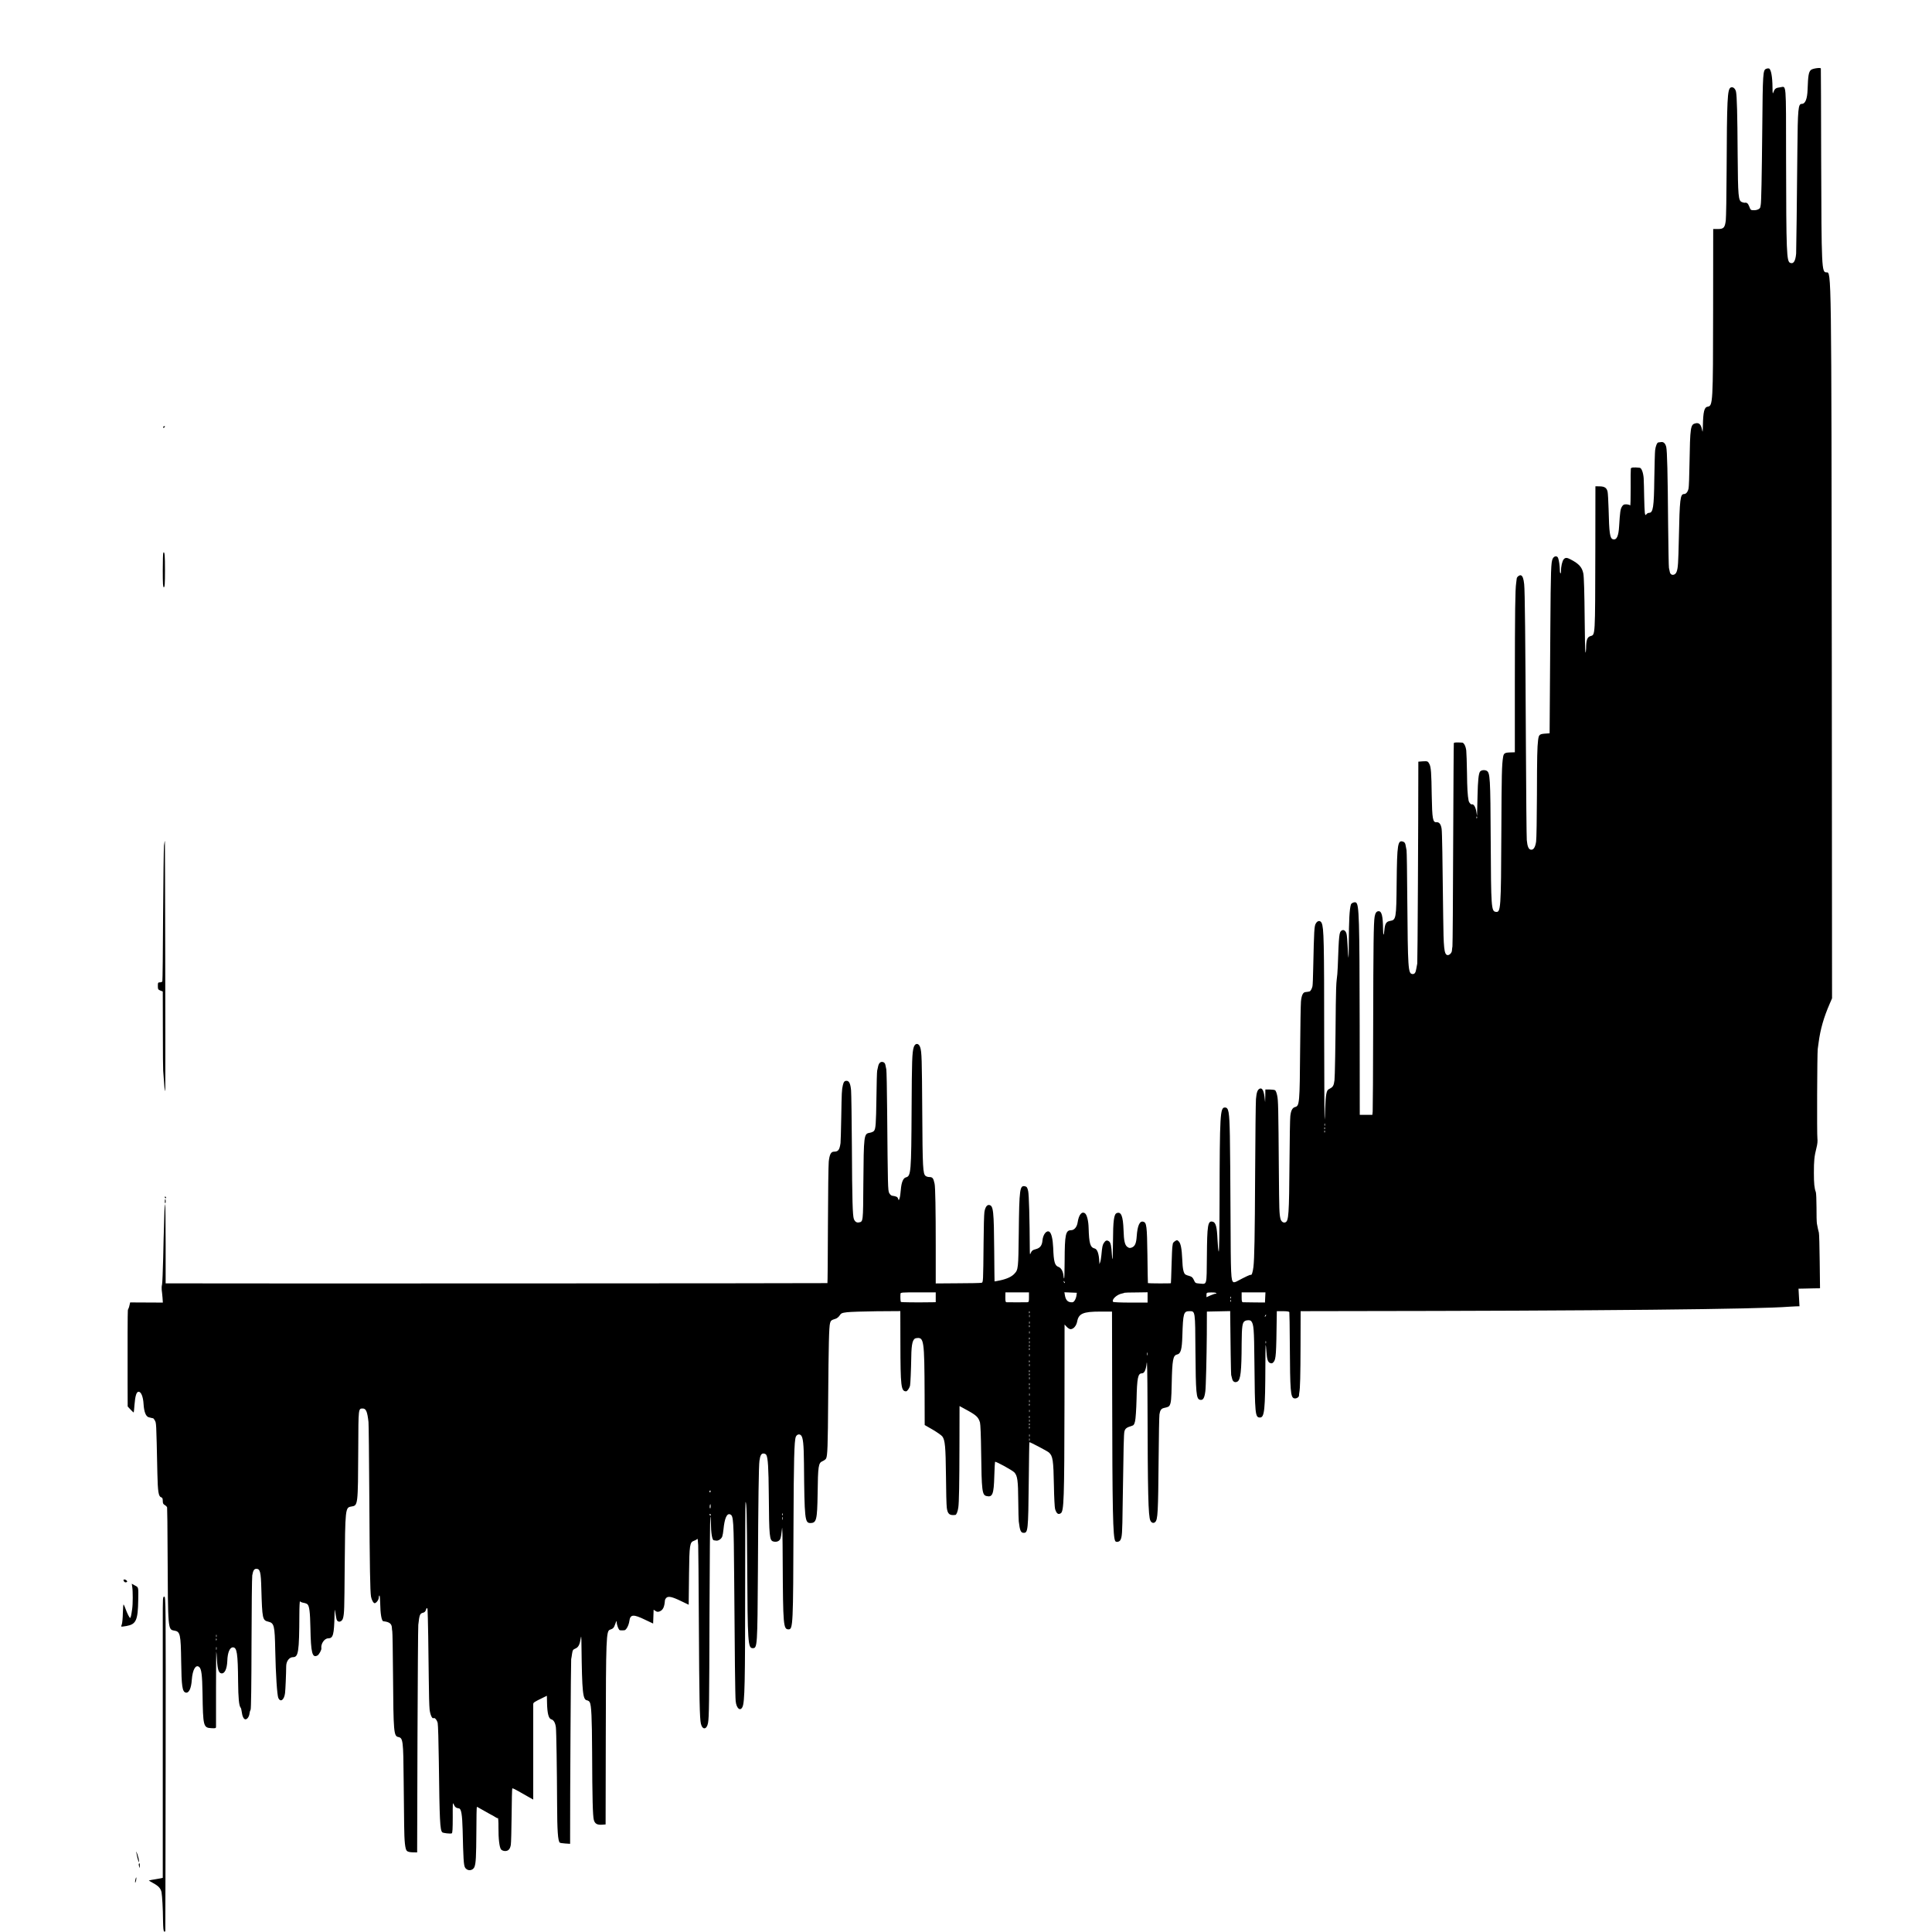
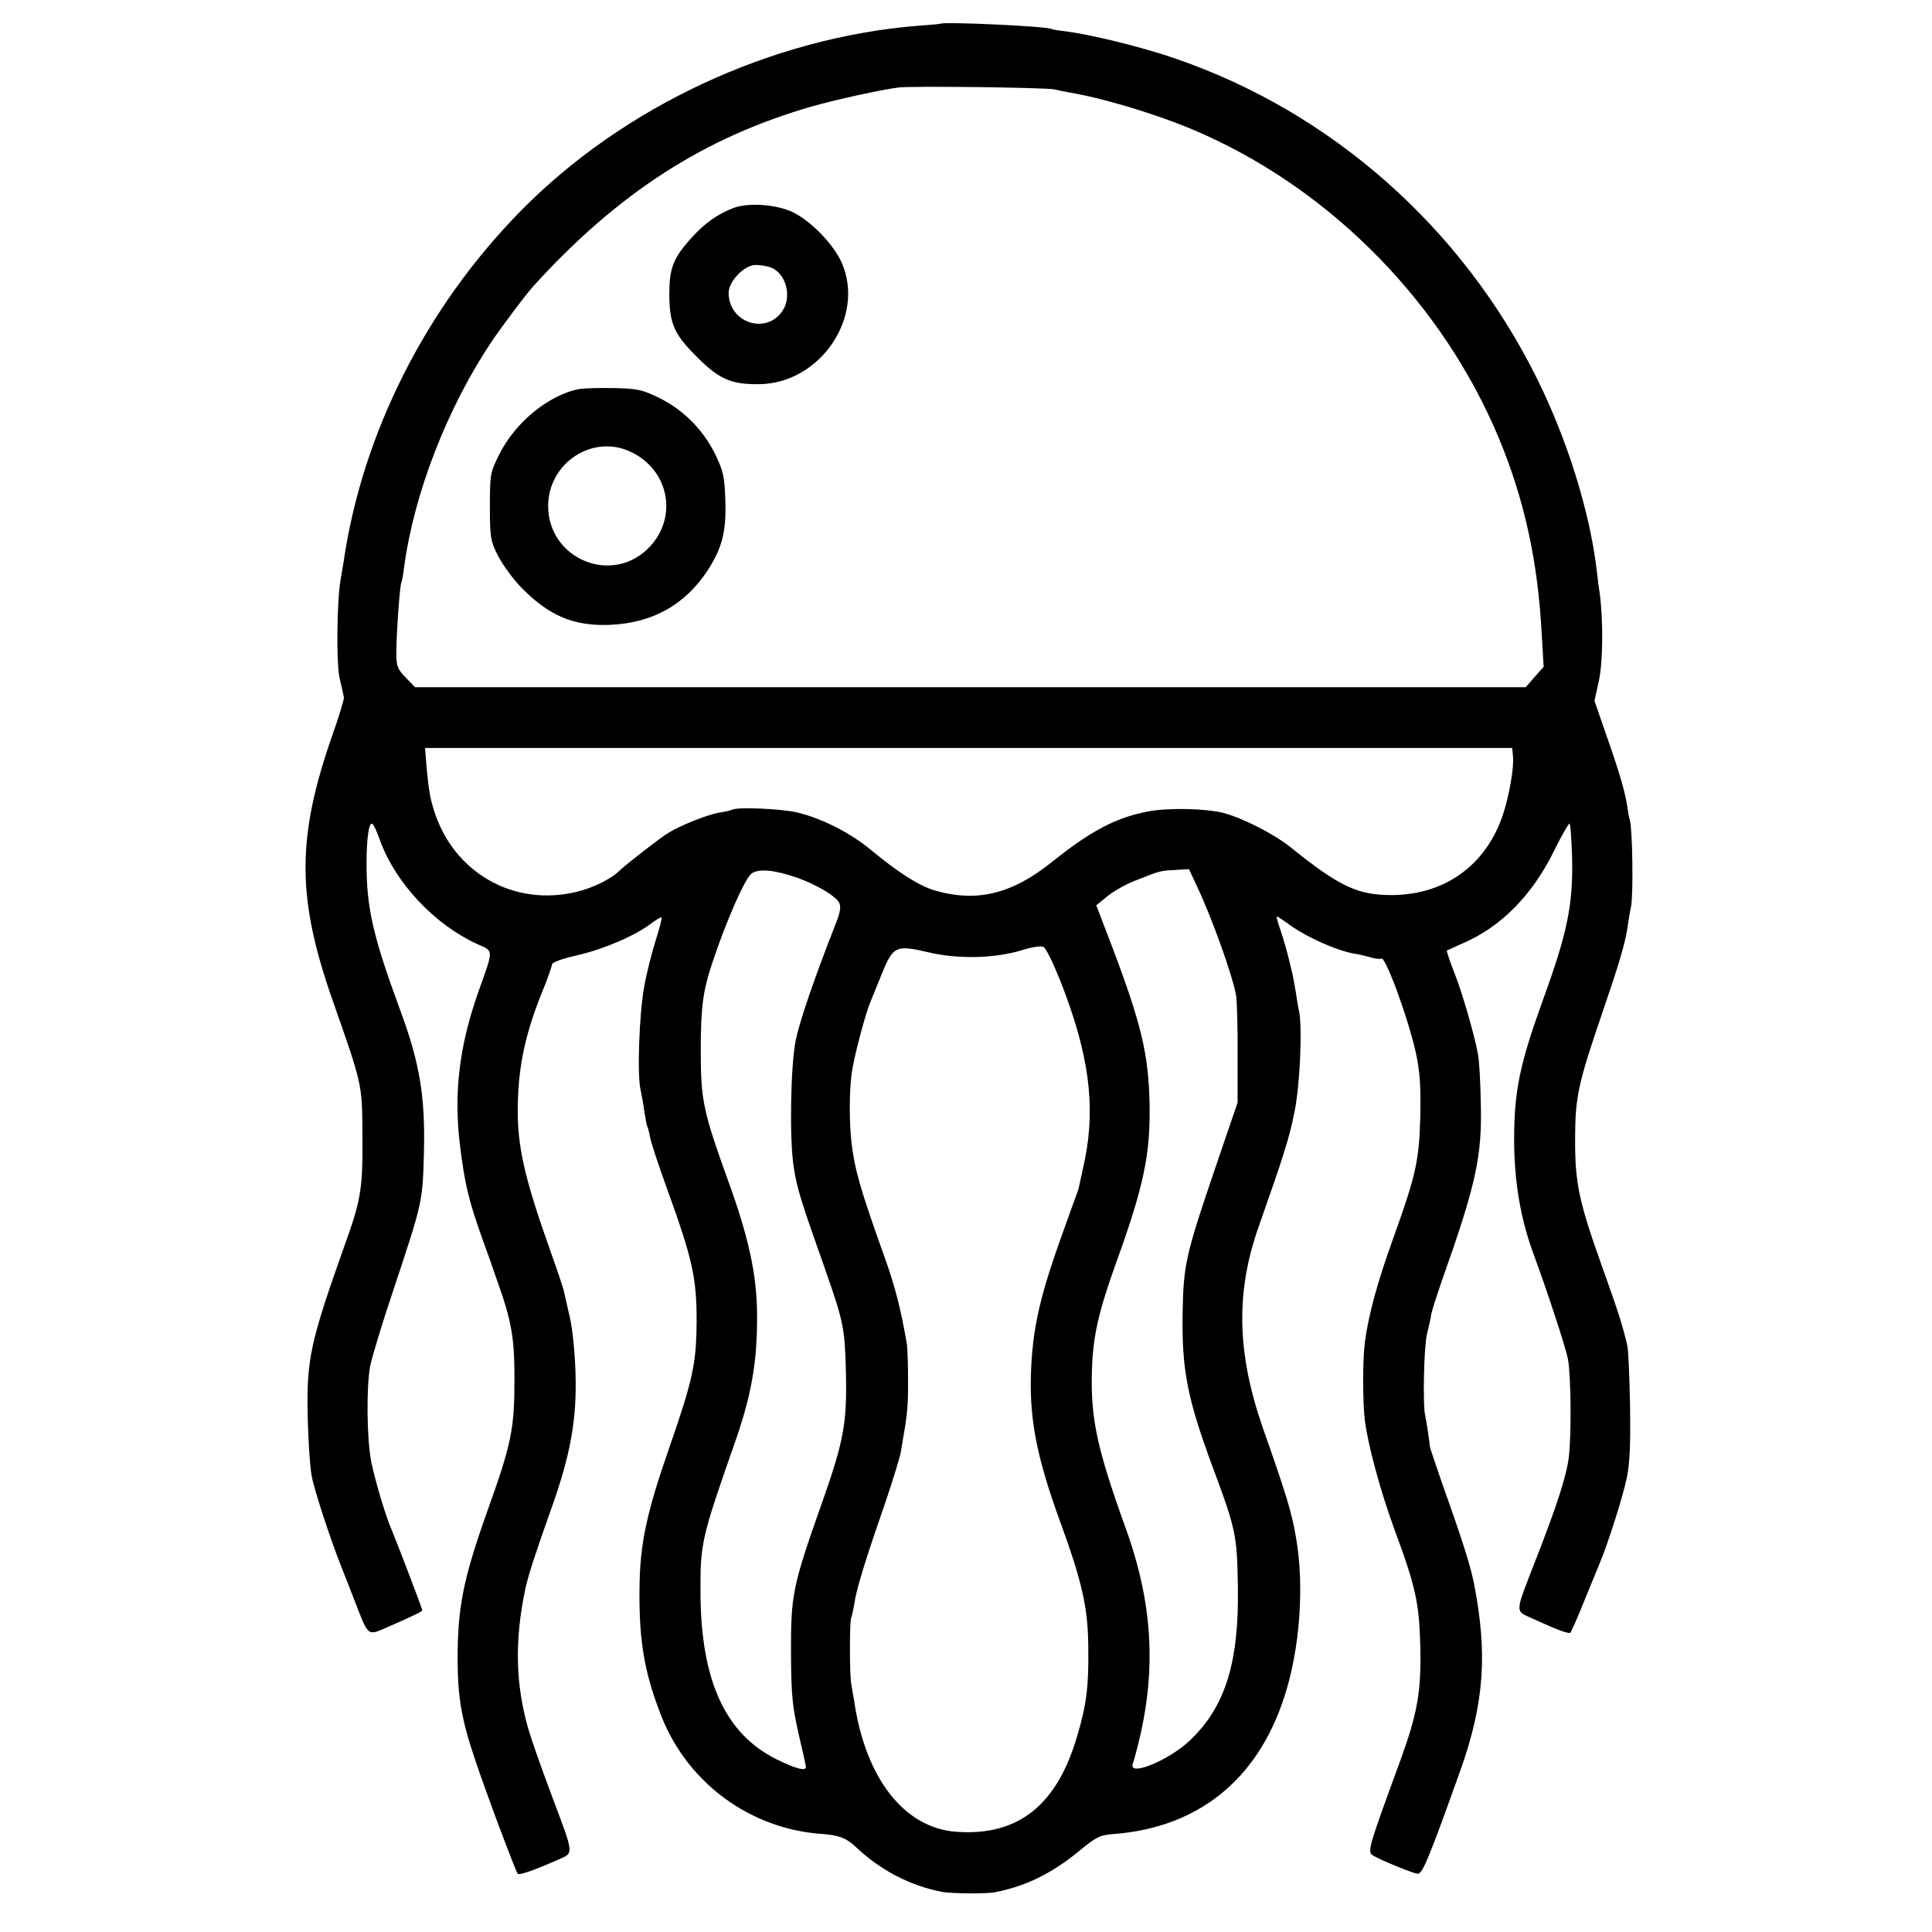
- <svg xmlns="http://www.w3.org/2000/svg" version="1.0" width="2362pt" height="2362pt" viewBox="0 0 2362 2362" preserveAspectRatio="xMidYMid meet">
-   <g transform="translate(0,2362) scale(0.1,-0.1)" fill="#000000" stroke="none">
-     <path d="M21594 22779 c-41 -15 -43 -45 -49 -729 -6 -609 -12 -904 -19 -935 -2 -11 -5 -23 -5 -27 -3 -21 -37 -38 -75 -38 -42 0 -44 1 -60 45 -16 40 -29 51 -58 46 -4 0 -18 3 -31 8 -45 17 -49 66 -53 581 -3 499 -9 713 -20 768 -8 40 -39 65 -65 52 -41 -22 -46 -137 -50 -1025 -1 -291 -6 -561 -10 -599 -11 -90 -26 -106 -98 -106 l-56 0 -1 -993 c-1 -1137 -3 -1170 -67 -1179 -41 -6 -55 -62 -58 -233 -2 -83 -3 -87 -11 -45 -13 61 -36 84 -77 75 -64 -14 -68 -38 -76 -505 -2 -140 -7 -271 -11 -290 -8 -42 -30 -70 -55 -70 -47 0 -54 -57 -64 -545 -7 -306 -10 -354 -26 -402 -16 -51 -74 -56 -84 -7 -3 13 -8 36 -11 51 -3 15 -7 252 -10 528 -5 634 -12 899 -23 950 -11 45 -34 66 -65 60 -12 -2 -26 -4 -32 -4 -15 -1 -33 -45 -39 -96 -3 -22 -7 -178 -10 -347 -4 -353 -15 -418 -65 -418 -10 0 -24 -7 -31 -17 -13 -15 -15 -13 -20 18 -3 19 -6 106 -8 194 -1 88 -4 190 -6 228 -5 68 -26 126 -48 128 -73 8 -106 5 -109 -10 -2 -9 -3 -116 -2 -239 0 -123 -2 -218 -6 -211 -5 6 -25 12 -46 13 -32 1 -40 -4 -56 -30 -18 -31 -22 -62 -33 -235 -7 -124 -30 -174 -75 -162 -38 10 -47 72 -54 373 -3 96 -8 189 -12 207 -10 48 -36 66 -96 67 l-53 1 -1 -750 c-3 -1125 1 -1061 -63 -1083 -37 -13 -49 -48 -50 -151 -1 -30 -4 -51 -8 -48 -3 4 -8 177 -9 384 -3 351 -9 547 -17 583 -16 76 -53 117 -152 169 -48 26 -67 26 -87 4 -18 -20 -35 -92 -33 -140 0 -18 -3 -33 -7 -33 -4 0 -8 19 -8 43 -1 53 -10 115 -21 145 -12 31 -49 26 -66 -8 -21 -44 -24 -129 -29 -845 -3 -385 -6 -833 -7 -995 l-2 -295 -40 -3 c-85 -5 -92 -11 -101 -82 -10 -84 -13 -194 -14 -671 -1 -278 -5 -534 -10 -568 -10 -69 -32 -104 -64 -99 -28 4 -43 40 -50 118 -3 36 -8 567 -11 1180 -6 1255 -12 1870 -21 1948 -7 67 -19 101 -39 108 -17 7 -51 -19 -52 -39 -1 -6 -4 -32 -7 -57 -12 -79 -15 -342 -16 -1216 l0 -851 -57 -2 c-67 -2 -80 -10 -87 -59 -15 -95 -18 -196 -21 -912 -4 -955 -7 -987 -69 -978 -54 8 -57 58 -61 863 -4 786 -7 841 -52 863 -27 12 -65 7 -79 -12 -17 -24 -26 -108 -30 -291 -2 -88 -4 -180 -5 -205 l-1 -45 -9 54 c-10 58 -34 95 -56 87 -10 -4 -34 23 -38 44 -13 65 -18 156 -20 340 -2 124 -6 247 -9 274 -6 52 -28 95 -49 97 -70 4 -100 3 -103 -6 -2 -5 -5 -559 -8 -1230 -2 -671 -6 -1236 -9 -1255 -3 -19 -6 -42 -6 -51 -2 -31 -35 -62 -58 -55 -37 12 -45 83 -49 471 -8 710 -13 1031 -19 1070 -8 58 -30 86 -63 83 -45 -5 -53 41 -58 322 -4 288 -9 351 -29 390 -18 34 -22 36 -85 32 l-50 -4 0 -66 c0 -654 -9 -2383 -13 -2402 -3 -14 -8 -43 -12 -64 -7 -49 -22 -68 -49 -64 -51 7 -54 63 -61 918 -2 311 -6 579 -9 595 -3 17 -9 45 -12 63 -3 22 -13 36 -27 41 -69 26 -77 -23 -82 -503 -4 -439 -7 -453 -81 -465 -46 -8 -62 -33 -69 -112 -7 -76 -15 -73 -16 7 -2 164 -16 224 -54 224 -26 0 -41 -21 -49 -66 -13 -72 -16 -358 -18 -1314 -1 -565 -4 -1045 -6 -1068 l-4 -42 -77 0 -77 0 -1 1092 c-2 1317 -7 1480 -45 1504 -16 10 -56 -5 -62 -24 -18 -58 -25 -194 -26 -476 0 -99 -2 -177 -4 -175 -2 2 -7 63 -10 134 -3 72 -9 143 -14 159 -10 38 -36 55 -59 40 -31 -19 -34 -48 -48 -444 -2 -58 -8 -129 -13 -158 -5 -29 -10 -167 -11 -305 -4 -509 -11 -883 -16 -923 -8 -64 -18 -83 -55 -102 -30 -14 -36 -25 -45 -67 -6 -27 -12 -108 -14 -180 -1 -71 -5 -132 -7 -134 -2 -2 -4 443 -5 990 0 1198 -4 1355 -31 1415 -16 34 -50 31 -71 -6 -19 -31 -22 -77 -32 -540 -2 -113 -6 -215 -9 -227 -6 -30 -25 -63 -36 -64 -6 -1 -14 -3 -20 -4 -5 -1 -19 -3 -30 -4 -30 -2 -48 -39 -55 -116 -3 -38 -8 -302 -10 -585 -5 -656 -8 -691 -61 -704 -34 -9 -51 -42 -59 -111 -4 -33 -8 -283 -10 -555 -5 -656 -10 -728 -51 -744 -25 -10 -52 11 -60 46 -14 63 -15 97 -19 573 -6 799 -8 868 -20 928 -6 33 -18 63 -26 68 -8 5 -38 9 -66 9 l-53 0 -1 -77 -2 -78 -8 69 c-11 80 -31 111 -61 95 -25 -14 -36 -46 -43 -126 -3 -38 -8 -437 -10 -888 -4 -811 -9 -1058 -21 -1165 -8 -64 -21 -103 -32 -96 -7 4 -58 -19 -174 -81 -15 -8 -33 -11 -38 -8 -31 19 -33 69 -36 815 -2 415 -5 854 -8 975 -6 299 -15 345 -61 345 -58 0 -63 -80 -65 -1130 -1 -426 -5 -647 -11 -631 -5 13 -11 78 -14 144 -7 161 -21 214 -63 222 -55 10 -64 -43 -67 -420 -4 -375 5 -344 -94 -337 -45 4 -49 6 -65 43 -14 30 -25 41 -54 49 -20 5 -42 13 -49 18 -23 15 -35 69 -39 182 -6 137 -19 202 -45 225 -17 16 -20 17 -44 1 -14 -9 -25 -22 -26 -29 0 -6 -3 -21 -5 -32 -3 -11 -8 -117 -11 -235 -3 -118 -7 -216 -8 -218 -3 -4 -277 -3 -281 1 -1 1 -4 155 -6 342 -5 360 -10 398 -51 409 -44 12 -71 -49 -80 -179 -6 -86 -21 -120 -58 -136 -24 -9 -33 -9 -54 5 -33 22 -45 73 -49 209 -6 169 -29 227 -83 206 -34 -12 -45 -93 -46 -344 -1 -123 -4 -221 -6 -219 -3 3 -6 26 -7 52 -6 107 -15 152 -36 166 -25 17 -42 12 -62 -19 -17 -25 -21 -46 -31 -152 -3 -35 -10 -73 -15 -85 l-9 -23 -1 25 c-4 99 -24 158 -56 166 -56 14 -69 59 -75 254 -2 85 -21 159 -44 176 -39 29 -76 -17 -90 -110 -8 -56 -41 -96 -80 -96 -67 0 -78 -53 -79 -372 -1 -120 -3 -218 -6 -218 -3 0 -7 14 -8 31 -4 54 -29 99 -61 110 -46 16 -59 62 -65 235 -5 108 -22 179 -47 195 -35 21 -77 -33 -84 -105 -5 -63 -29 -94 -82 -108 -36 -9 -48 -17 -59 -42 -13 -30 -13 -29 -14 34 -2 388 -10 673 -20 718 -9 41 -16 53 -35 58 -68 17 -74 -23 -80 -576 -5 -428 -6 -443 -54 -493 -33 -36 -92 -63 -176 -81 -36 -7 -65 -13 -66 -12 -1 0 -2 165 -4 366 -4 500 -10 561 -62 568 -27 4 -49 -28 -58 -87 -4 -24 -9 -191 -10 -370 -5 -492 -4 -489 -26 -494 -10 -3 -140 -6 -288 -6 l-271 -2 0 448 c0 460 -5 730 -14 771 -15 70 -25 82 -67 82 -14 0 -33 6 -42 13 -34 26 -38 89 -42 802 -4 628 -6 714 -25 771 -18 55 -62 55 -79 1 -20 -65 -23 -166 -26 -747 -4 -787 -8 -828 -69 -844 -34 -8 -56 -62 -63 -153 -3 -43 -10 -89 -15 -103 l-10 -25 -9 22 c-7 21 -21 27 -74 35 -11 2 -26 17 -34 33 -16 32 -17 71 -25 1000 -2 264 -7 494 -10 510 -4 17 -9 42 -12 58 -4 18 -14 29 -30 33 -28 7 -49 -11 -58 -52 -3 -16 -9 -40 -12 -54 -3 -14 -7 -162 -9 -330 -5 -329 -9 -378 -29 -405 -7 -10 -30 -20 -52 -24 -73 -12 -74 -23 -79 -620 -3 -476 -2 -466 -55 -476 -27 -5 -48 9 -61 42 -15 41 -21 231 -24 876 -2 348 -7 661 -10 696 -7 80 -23 116 -53 117 -26 1 -37 -10 -47 -51 -14 -57 -15 -92 -20 -390 -3 -165 -7 -309 -9 -320 -12 -84 -28 -105 -80 -105 -37 0 -54 -34 -64 -121 -4 -42 -9 -392 -10 -779 -1 -387 -4 -705 -6 -707 -2 -3 -7374 -6 -8031 -3 l-60 0 0 481 c0 264 -3 483 -6 485 -4 2 -7 -38 -9 -89 -1 -50 -3 -132 -5 -182 -2 -49 -7 -223 -10 -385 -4 -162 -10 -309 -14 -325 -5 -17 -6 -46 -4 -65 3 -19 7 -62 10 -95 l4 -60 -200 1 -200 1 -7 -31 c-3 -17 -9 -35 -12 -41 -4 -5 -8 -17 -9 -25 -3 -16 -4 -434 -3 -905 l1 -270 35 -38 c20 -21 37 -37 39 -35 1 2 6 43 9 91 9 112 24 162 51 162 30 0 55 -61 60 -149 6 -97 28 -154 64 -163 31 -8 38 -10 51 -12 5 0 14 -10 20 -22 22 -40 20 1 34 -654 5 -223 14 -280 46 -290 15 -5 20 -15 20 -44 0 -30 5 -40 24 -51 13 -7 26 -20 29 -29 2 -9 5 -259 6 -556 4 -943 4 -937 81 -950 74 -12 80 -42 85 -377 4 -304 14 -370 55 -381 39 -10 68 50 75 157 9 123 48 191 90 156 28 -23 37 -96 41 -320 6 -406 10 -423 108 -428 48 -3 56 -1 57 15 0 10 0 222 0 472 0 249 2 451 3 450 2 -2 6 -50 9 -107 6 -111 21 -155 53 -160 41 -6 69 54 73 153 3 101 30 165 68 165 50 0 61 -69 64 -420 2 -205 11 -292 30 -316 6 -7 12 -29 14 -50 7 -58 25 -94 46 -94 23 0 46 35 50 75 2 17 8 36 13 43 6 9 10 307 11 805 1 436 5 812 9 837 11 62 23 80 51 80 45 0 55 -39 60 -245 11 -368 14 -384 85 -401 72 -17 79 -46 85 -349 6 -300 23 -551 38 -585 27 -56 72 -22 82 62 5 42 13 229 14 330 1 59 38 108 82 108 67 0 77 61 79 520 0 96 4 170 8 163 4 -7 23 -15 42 -18 19 -3 40 -11 47 -17 25 -20 34 -92 38 -291 6 -306 22 -371 87 -336 18 10 50 68 47 86 -9 55 37 123 83 123 61 1 72 41 78 285 2 79 3 79 10 28 4 -29 11 -64 14 -77 12 -50 69 -39 81 15 14 62 15 94 19 614 6 720 8 734 78 746 86 14 84 0 88 717 2 489 1 482 55 482 40 0 56 -38 70 -165 3 -22 7 -431 10 -910 5 -874 10 -1160 21 -1225 7 -39 29 -80 44 -80 19 0 50 40 50 64 0 14 4 27 8 30 5 3 9 -38 10 -91 2 -134 17 -222 39 -224 72 -7 102 -30 104 -78 0 -14 3 -35 5 -46 3 -11 7 -254 9 -540 5 -691 9 -740 64 -751 58 -12 62 -39 66 -529 3 -214 5 -462 6 -550 2 -202 12 -292 33 -313 11 -11 35 -17 71 -18 l55 -1 0 36 c1 20 2 635 4 1366 3 732 7 1353 10 1380 14 126 19 139 61 149 15 4 27 16 31 31 7 29 19 33 21 8 4 -38 13 -553 15 -848 1 -170 6 -338 10 -373 7 -64 31 -117 47 -108 16 10 42 -20 52 -59 5 -22 11 -233 14 -470 9 -726 14 -838 42 -866 10 -10 98 -20 116 -13 9 3 12 55 12 197 -1 166 0 188 11 160 16 -37 29 -47 65 -52 28 -3 40 -75 45 -260 8 -355 13 -430 28 -460 26 -50 97 -46 117 6 17 45 21 121 23 435 0 164 3 298 6 298 3 0 19 -8 35 -18 17 -10 66 -38 110 -62 44 -23 85 -47 92 -52 7 -5 16 -8 20 -5 4 3 8 -48 7 -114 -1 -143 12 -248 33 -271 9 -10 30 -18 48 -18 40 0 61 23 70 75 4 22 8 185 10 363 1 177 5 325 8 328 3 3 36 -12 74 -34 37 -21 94 -53 125 -71 l57 -32 0 573 c0 315 0 582 0 593 1 20 9 26 116 78 l51 25 2 -91 c3 -127 20 -189 52 -197 28 -7 49 -42 56 -97 6 -48 13 -508 15 -948 1 -317 10 -439 32 -462 4 -4 34 -9 67 -11 l60 -4 0 88 c-1 473 9 2154 13 2169 2 11 8 42 11 68 7 43 11 50 40 62 38 16 54 48 66 127 6 41 8 18 9 -97 7 -571 16 -656 69 -663 12 -2 27 -12 32 -23 20 -36 27 -185 29 -609 2 -569 8 -781 21 -830 13 -47 41 -63 104 -58 l40 3 2 1055 c2 1231 5 1312 52 1326 38 12 48 23 64 70 14 40 17 44 18 21 0 -34 25 -97 39 -98 14 -2 37 -2 55 0 22 2 53 60 60 111 11 85 48 88 196 16 l95 -45 3 84 3 85 23 -15 c17 -12 30 -13 49 -6 42 16 60 53 66 133 0 9 8 24 17 33 24 24 71 14 180 -39 l94 -45 0 37 c0 20 2 177 4 347 4 348 9 381 61 398 17 6 33 15 37 21 5 6 8 0 9 -14 1 -14 3 -41 5 -60 2 -19 5 -447 8 -950 5 -948 10 -1168 25 -1234 19 -79 72 -73 87 9 13 72 15 243 18 1328 2 654 7 1191 10 1194 3 4 6 -27 7 -68 1 -131 15 -218 36 -220 5 0 17 -2 28 -4 26 -5 64 20 75 50 5 14 12 53 15 87 13 134 41 199 80 184 43 -16 45 -54 51 -801 6 -891 12 -1433 18 -1482 9 -89 56 -129 83 -72 28 58 33 285 33 1528 0 541 2 982 5 979 13 -13 16 -144 20 -763 5 -971 9 -1025 69 -1025 55 0 56 26 62 945 4 849 10 1292 19 1347 9 65 22 88 49 88 14 0 30 -8 35 -18 20 -37 27 -158 30 -483 4 -520 8 -563 57 -575 36 -9 69 2 83 30 7 13 16 68 21 122 4 64 8 -78 9 -396 4 -785 8 -830 72 -830 54 0 56 52 60 1270 3 797 9 1033 28 1083 12 31 45 40 65 18 24 -27 33 -109 35 -342 6 -685 11 -729 78 -729 75 0 84 37 89 359 4 342 10 376 60 397 18 8 38 22 43 32 18 34 22 142 26 737 5 650 10 874 23 919 8 31 17 38 67 53 16 4 39 23 50 40 18 28 27 32 90 40 39 5 201 10 361 12 l291 2 1 -395 c1 -526 8 -585 69 -586 15 0 42 39 49 71 5 26 12 185 15 351 2 163 18 222 60 228 96 14 100 -15 103 -695 l1 -367 99 -57 c54 -32 107 -69 117 -83 33 -45 40 -124 44 -473 1 -187 6 -366 10 -397 10 -78 33 -98 105 -89 13 1 30 44 36 91 9 62 13 284 14 768 l1 472 64 -35 c141 -76 165 -97 186 -166 6 -20 12 -173 14 -359 6 -477 12 -527 65 -540 74 -18 90 20 96 244 3 94 7 172 9 174 8 9 214 -104 237 -130 37 -42 45 -96 47 -353 1 -121 4 -231 6 -245 14 -115 25 -140 61 -140 51 0 55 31 61 610 3 272 6 496 8 498 4 5 217 -107 238 -125 49 -44 56 -92 62 -413 2 -135 9 -260 14 -278 17 -56 38 -73 69 -53 39 24 44 163 46 1344 l1 964 27 -29 c14 -15 35 -28 46 -28 36 0 71 41 81 93 18 98 73 122 281 122 l145 0 2 -985 c2 -1459 9 -1772 38 -1821 12 -18 52 -9 63 14 20 37 23 78 27 412 11 748 14 882 22 915 9 35 27 49 88 67 25 7 32 16 42 58 7 27 15 146 18 265 6 266 17 320 66 320 30 0 49 42 58 126 5 51 9 -121 10 -486 3 -1114 9 -1386 35 -1440 13 -29 40 -37 59 -18 32 31 36 112 42 778 2 278 7 520 10 538 7 49 22 71 53 78 54 12 62 16 72 33 17 33 21 74 25 266 6 291 16 344 65 355 46 10 60 61 65 227 9 283 15 303 89 303 69 0 68 4 71 -488 4 -515 10 -583 54 -595 38 -10 56 17 67 103 7 51 16 425 18 695 l1 280 143 3 142 3 0 -43 c3 -325 9 -726 12 -738 3 -8 8 -29 12 -47 8 -36 35 -50 64 -34 39 21 51 123 52 466 2 211 8 258 40 275 26 14 66 12 77 -2 31 -39 35 -91 39 -498 6 -646 9 -680 68 -680 55 0 64 89 66 639 0 140 2 252 4 250 2 -2 6 -40 9 -84 6 -95 18 -131 48 -140 17 -6 27 -2 40 14 29 35 32 90 38 554 l1 67 74 0 c50 0 75 -4 79 -12 2 -7 5 -191 6 -408 3 -550 9 -632 51 -645 25 -8 60 11 61 33 0 9 2 26 4 37 10 52 14 203 15 583 l1 412 542 1 c3112 3 5061 23 5437 54 19 1 54 3 77 4 l43 1 -6 108 -6 107 58 1 c33 1 92 2 132 3 l73 1 -4 328 c-2 180 -6 338 -10 352 -8 29 -15 62 -24 110 -3 19 -6 109 -5 199 0 91 -4 174 -8 186 -18 47 -24 106 -24 235 0 150 5 202 31 305 12 45 16 86 12 115 -7 47 -3 1043 4 1095 3 17 7 53 11 80 21 161 63 308 136 475 l28 65 -3 4045 c-5 4914 -4 4830 -65 4830 -59 0 -61 37 -65 1395 -1 600 -3 1093 -4 1098 -2 14 -101 0 -121 -18 -28 -25 -35 -67 -41 -240 -4 -115 -28 -175 -71 -175 -44 0 -49 -54 -54 -575 -5 -571 -13 -1236 -15 -1255 -8 -92 -32 -130 -72 -114 -45 17 -49 117 -51 1279 -1 956 5 877 -71 868 -54 -7 -67 -16 -81 -55 -12 -31 -13 -27 -14 52 -1 135 -18 223 -43 233 -7 2 -22 1 -33 -4z m-3537 -9161 c-3 -8 -6 -5 -6 6 -1 11 2 17 5 13 3 -3 4 -12 1 -19z m-1860 -3760 c-3 -7 -5 -2 -5 12 0 14 2 19 5 13 2 -7 2 -19 0 -25z m0 -40 c-3 -8 -6 -5 -6 6 -1 11 2 17 5 13 3 -3 4 -12 1 -19z m0 -40 c-3 -8 -6 -5 -6 6 -1 11 2 17 5 13 3 -3 4 -12 1 -19z m-3179 -1843 c-3 -3 -9 2 -12 12 -6 14 -5 15 5 6 7 -7 10 -15 7 -18z m-1578 -175 l0 -60 -42 -1 c-198 -3 -379 -1 -384 4 -5 5 -8 55 -5 100 1 16 18 17 216 17 l215 0 0 -60z m1140 0 c0 -55 -2 -60 -22 -61 -27 -1 -225 -1 -250 0 -15 1 -17 11 -17 61 l1 60 144 0 144 0 0 -60z m581 25 c-5 -43 -29 -85 -49 -86 -52 -4 -81 21 -92 80 l-7 42 76 -3 76 -3 -4 -30z m869 -27 l0 -63 -207 0 c-119 0 -211 4 -215 9 -20 29 48 91 110 102 15 3 28 7 30 9 2 2 66 4 143 4 l139 2 0 -63z m840 50 c0 -6 -3 -9 -6 -5 -3 3 -30 -5 -60 -18 l-54 -24 0 28 c0 28 1 29 60 30 39 0 60 -3 60 -11z m598 -50 l-3 -62 -125 1 c-69 1 -133 2 -142 2 -15 1 -18 11 -18 61 l0 60 145 0 146 0 -3 -62z m-421 -10 c-3 -8 -6 -5 -6 6 -1 11 2 17 5 13 3 -3 4 -12 1 -19z m0 -40 c-3 -8 -6 -5 -6 6 -1 11 2 17 5 13 3 -3 4 -12 1 -19z m-2460 -140 c-3 -8 -6 -5 -6 6 -1 11 2 17 5 13 3 -3 4 -12 1 -19z m0 -50 c-3 -7 -5 -2 -5 12 0 14 2 19 5 13 2 -7 2 -19 0 -25z m2884 9 c-10 -9 -11 -8 -5 6 3 10 9 15 12 12 3 -3 0 -11 -7 -18z m-2884 -89 c-3 -7 -5 -2 -5 12 0 14 2 19 5 13 2 -7 2 -19 0 -25z m0 -40 c-3 -8 -6 -5 -6 6 -1 11 2 17 5 13 3 -3 4 -12 1 -19z m0 -80 c-3 -7 -5 -2 -5 12 0 14 2 19 5 13 2 -7 2 -19 0 -25z m0 -70 c-3 -8 -6 -5 -6 6 -1 11 2 17 5 13 3 -3 4 -12 1 -19z m0 -50 c-3 -7 -5 -2 -5 12 0 14 2 19 5 13 2 -7 2 -19 0 -25z m2890 0 c-3 -7 -5 -2 -5 12 0 14 2 19 5 13 2 -7 2 -19 0 -25z m-2890 -40 c-3 -8 -6 -5 -6 6 -1 11 2 17 5 13 3 -3 4 -12 1 -19z m0 -40 c-3 -8 -6 -5 -6 6 -1 11 2 17 5 13 3 -3 4 -12 1 -19z m1440 -65 c-3 -10 -5 -4 -5 12 0 17 2 24 5 18 2 -7 2 -21 0 -30z m-1440 -15 c-3 -7 -5 -2 -5 12 0 14 2 19 5 13 2 -7 2 -19 0 -25z m0 -70 c-3 -8 -6 -5 -6 6 -1 11 2 17 5 13 3 -3 4 -12 1 -19z m0 -50 c-3 -7 -5 -2 -5 12 0 14 2 19 5 13 2 -7 2 -19 0 -25z m0 -70 c-3 -8 -6 -5 -6 6 -1 11 2 17 5 13 3 -3 4 -12 1 -19z m0 -40 c-3 -8 -6 -5 -6 6 -1 11 2 17 5 13 3 -3 4 -12 1 -19z m0 -50 c-3 -7 -5 -2 -5 12 0 14 2 19 5 13 2 -7 2 -19 0 -25z m0 -70 c-3 -8 -6 -5 -6 6 -1 11 2 17 5 13 3 -3 4 -12 1 -19z m0 -50 c-3 -7 -5 -2 -5 12 0 14 2 19 5 13 2 -7 2 -19 0 -25z m0 -80 c-3 -7 -5 -2 -5 12 0 14 2 19 5 13 2 -7 2 -19 0 -25z m0 -80 c-3 -7 -5 -2 -5 12 0 14 2 19 5 13 2 -7 2 -19 0 -25z m0 -40 c-3 -8 -6 -5 -6 6 -1 11 2 17 5 13 3 -3 4 -12 1 -19z m0 -80 c-3 -7 -5 -2 -5 12 0 14 2 19 5 13 2 -7 2 -19 0 -25z m0 -70 c-3 -8 -6 -5 -6 6 -1 11 2 17 5 13 3 -3 4 -12 1 -19z m0 -50 c-3 -7 -5 -2 -5 12 0 14 2 19 5 13 2 -7 2 -19 0 -25z m0 -40 c-3 -8 -6 -5 -6 6 -1 11 2 17 5 13 3 -3 4 -12 1 -19z m0 -40 c-3 -8 -6 -5 -6 6 -1 11 2 17 5 13 3 -3 4 -12 1 -19z m0 -100 c-3 -7 -5 -2 -5 12 0 14 2 19 5 13 2 -7 2 -19 0 -25z m0 -50 c-3 -7 -5 -2 -5 12 0 14 2 19 5 13 2 -7 2 -19 0 -25z m-3900 -623 c0 -8 -4 -12 -9 -9 -5 3 -6 10 -3 15 9 13 12 11 12 -6z m1 -186 c-1 -17 -4 -25 -8 -18 -7 10 -2 49 5 49 2 0 3 -14 3 -31z m879 -101 c-3 -8 -6 -5 -6 6 -1 11 2 17 5 13 3 -3 4 -12 1 -19z m-877 2 c0 -5 -2 -10 -4 -10 -3 0 -8 5 -11 10 -3 6 -1 10 4 10 6 0 11 -4 11 -10z m877 -57 c-3 -10 -5 -4 -5 12 0 17 2 24 5 18 2 -7 2 -21 0 -30z m-6920 -1435 c-3 -7 -5 -2 -5 12 0 14 2 19 5 13 2 -7 2 -19 0 -25z m0 -40 c-3 -8 -6 -5 -6 6 -1 11 2 17 5 13 3 -3 4 -12 1 -19z m0 -115 c-3 -10 -5 -4 -5 12 0 17 2 24 5 18 2 -7 2 -21 0 -30z" />
-     <path d="M1995 18400 c-3 -5 -2 -10 4 -10 5 0 13 5 16 10 3 6 2 10 -4 10 -5 0 -13 -4 -16 -10z" />
-     <path d="M1997 16864 c-4 -4 -7 -101 -7 -216 0 -168 3 -208 13 -208 11 0 14 40 14 203 0 191 -4 237 -20 221z" />
-     <path d="M2005 13283 c-3 -32 -8 -416 -11 -853 -2 -437 -6 -801 -9 -807 -2 -7 -16 -13 -30 -13 -23 0 -25 -4 -25 -44 0 -39 3 -45 30 -56 l30 -12 1 -477 c0 -262 2 -483 4 -492 1 -8 6 -67 10 -130 8 -126 15 -154 16 -63 2 237 -3 2999 -5 3002 -2 2 -7 -23 -11 -55z" />
-     <path d="M2015 8980 c3 -5 8 -10 11 -10 2 0 4 5 4 10 0 6 -5 10 -11 10 -5 0 -7 -4 -4 -10z" />
-     <path d="M2019 8958 c-6 -12 -5 -48 1 -48 4 0 7 11 6 25 -1 22 -3 30 -7 23z" />
-     <path d="M1510 4303 c1 -19 18 -33 34 -27 13 5 14 9 5 20 -12 15 -39 19 -39 7z" />
-     <path d="M1617 4216 c8 -51 8 -206 -1 -266 -11 -78 -18 -110 -25 -110 -8 0 -35 52 -57 113 -9 26 -20 49 -23 51 -4 3 -7 -45 -9 -104 -1 -60 -7 -121 -12 -136 -6 -15 -9 -28 -7 -30 2 -2 30 1 63 7 118 21 140 69 144 319 3 160 4 153 -40 176 l-39 22 6 -42z" />
-     <path d="M1990 3788 c0 -172 0 -946 0 -1720 l0 -1406 -27 -6 c-16 -3 -46 -9 -68 -12 -35 -5 -47 -8 -75 -14 -3 0 22 -15 54 -33 65 -35 92 -66 101 -112 8 -48 17 -199 18 -342 2 -96 5 -134 15 -138 6 -2 12 1 13 8 1 7 2 929 4 2050 2 1990 2 2037 -17 2037 -18 0 -18 -13 -18 -312z" />
-     <path d="M1666 975 c12 -61 14 -71 23 -100 9 -28 9 -28 10 -5 0 14 -9 50 -19 80 -11 30 -17 42 -14 25z" />
-     <path d="M1697 833 c-2 -5 -1 -19 4 -33 7 -23 7 -23 8 8 1 31 -3 40 -12 25z" />
-     <path d="M1655 640 c-4 -17 -5 -34 -2 -36 2 -3 7 10 11 27 8 42 0 50 -9 9z" />
+ <svg xmlns="http://www.w3.org/2000/svg" version="1.0" width="700pt" height="700pt" viewBox="0 0 700 700" preserveAspectRatio="xMidYMid meet">
+   <g transform="translate(0,700) scale(0.1,-0.1)" fill="#000000" stroke="none">
+     <path d="M3407 6914 c-1 -1 -36 -4 -77 -7 -533 -42 -1072 -293 -1444 -672 -343 -349 -573 -805 -641 -1270 -4 -22 -8 -51 -11 -65 -13 -73 -16 -299 -4 -355 8 -33 15 -65 16 -72 1 -7 -18 -70 -43 -140 -129 -371 -128 -587 3 -960 106 -301 106 -302 107 -473 2 -208 -4 -244 -64 -411 -126 -355 -139 -414 -134 -629 2 -80 8 -173 14 -206 9 -52 71 -240 109 -334 6 -14 29 -74 52 -133 46 -118 42 -114 115 -82 96 42 125 56 125 61 0 6 -94 251 -110 289 -22 48 -62 185 -75 249 -16 83 -18 267 -4 346 6 30 43 154 84 275 107 323 106 318 111 500 5 202 -15 323 -86 515 -98 266 -122 370 -122 531 0 92 9 152 21 144 5 -2 18 -31 29 -63 56 -152 197 -302 350 -372 62 -28 62 -14 3 -180 -67 -192 -87 -360 -65 -545 18 -146 31 -202 84 -350 16 -44 40 -111 53 -150 51 -143 61 -202 61 -355 0 -176 -11 -233 -99 -477 -86 -242 -107 -346 -107 -533 0 -136 14 -219 62 -362 38 -114 148 -409 156 -417 5 -6 60 13 137 47 69 31 71 9 -18 247 -35 94 -71 196 -80 228 -48 165 -51 326 -11 513 9 42 35 124 90 278 74 205 97 336 91 506 -2 69 -11 157 -20 195 -9 39 -18 80 -21 93 -2 12 -25 80 -50 150 -95 267 -121 383 -118 529 3 143 27 257 88 408 20 49 36 94 36 101 0 7 38 21 92 33 96 22 210 71 267 115 19 14 36 24 38 22 2 -2 -7 -39 -21 -82 -14 -44 -33 -119 -42 -169 -18 -100 -26 -318 -13 -374 4 -20 11 -56 14 -81 4 -24 8 -47 10 -51 2 -3 7 -20 10 -38 3 -18 32 -107 65 -197 89 -246 104 -315 104 -469 -1 -156 -13 -212 -99 -460 -84 -241 -107 -352 -108 -515 -2 -188 19 -305 80 -460 97 -243 324 -408 584 -425 57 -4 87 -15 120 -47 87 -83 197 -141 314 -163 34 -6 160 -7 190 -1 112 22 205 68 302 147 65 54 77 60 128 64 305 23 521 196 618 496 57 173 74 405 42 582 -15 89 -37 159 -119 392 -95 273 -100 494 -14 735 88 250 109 315 128 410 20 97 29 303 17 365 -3 11 -8 43 -12 70 -5 28 -9 52 -10 55 0 3 -7 30 -14 60 -7 30 -21 79 -31 108 -10 28 -16 52 -14 52 2 0 25 -15 51 -34 62 -44 167 -90 228 -101 17 -2 44 -9 62 -14 17 -5 34 -7 37 -4 14 14 98 -215 126 -342 15 -70 18 -118 16 -229 -4 -162 -16 -215 -100 -448 -55 -152 -89 -277 -101 -373 -8 -63 -8 -214 0 -280 11 -90 56 -255 105 -390 80 -216 92 -272 96 -430 4 -161 -10 -242 -71 -410 -118 -322 -122 -335 -100 -348 28 -17 148 -66 162 -66 17 -1 43 63 154 374 87 244 100 426 48 685 -12 58 -39 146 -113 353 -24 70 -45 131 -45 135 -1 13 -13 96 -18 117 -8 42 -4 243 7 290 7 28 14 61 16 75 3 14 21 70 40 125 122 344 145 447 139 645 -1 74 -6 151 -10 170 -13 71 -55 217 -85 294 -17 43 -29 80 -28 82 2 1 26 12 53 24 141 59 257 176 336 338 28 57 54 101 56 98 3 -3 7 -58 9 -123 4 -170 -17 -273 -106 -517 -84 -233 -104 -329 -104 -506 0 -148 23 -285 69 -410 51 -138 118 -342 126 -385 11 -57 13 -274 3 -355 -8 -67 -44 -178 -118 -367 -79 -203 -78 -188 -14 -217 84 -39 130 -56 137 -52 4 3 26 53 50 113 24 59 50 122 57 139 26 60 84 240 98 309 11 52 14 119 12 260 -2 105 -6 204 -10 220 -17 73 -32 120 -91 285 -84 235 -99 304 -98 465 0 149 11 200 97 451 62 181 83 252 92 309 3 22 9 59 14 83 8 47 5 280 -5 311 -3 10 -7 32 -9 48 -7 49 -25 114 -73 251 l-46 133 16 72 c15 69 16 222 3 317 -3 19 -8 58 -11 85 -25 212 -107 474 -217 695 -271 546 -744 964 -1310 1158 -115 40 -297 85 -393 98 -27 3 -52 7 -55 9 -16 10 -392 27 -403 19z m413 -238 c14 -3 41 -9 60 -12 137 -24 346 -89 484 -152 473 -213 866 -619 1066 -1098 93 -223 142 -447 156 -712 l7 -118 -33 -37 -32 -37 -2012 0 -2012 0 -34 35 c-30 31 -34 40 -34 92 0 66 13 244 18 252 2 3 7 28 10 55 36 269 157 579 317 818 38 56 127 175 154 204 306 336 618 537 1009 649 85 24 248 60 311 68 48 6 538 0 565 -7z m1662 -2418 c4 -40 -15 -146 -37 -211 -61 -181 -208 -288 -399 -290 -126 -1 -192 30 -371 174 -60 48 -171 104 -240 123 -64 17 -203 20 -275 6 -116 -22 -207 -70 -346 -181 -146 -118 -274 -150 -428 -105 -57 17 -132 65 -231 147 -73 61 -178 114 -265 135 -59 14 -221 21 -238 10 -4 -2 -24 -7 -45 -10 -40 -6 -143 -47 -186 -74 -27 -16 -157 -117 -178 -138 -25 -25 -83 -55 -131 -69 -228 -68 -455 48 -534 272 -19 56 -24 81 -33 181 l-5 62 1969 0 1970 0 3 -32z m-2594 -438 c70 -25 139 -66 152 -90 8 -15 5 -34 -14 -82 -77 -196 -129 -349 -143 -417 -19 -96 -23 -362 -7 -461 12 -77 26 -122 114 -370 67 -192 71 -211 75 -376 4 -180 -8 -245 -85 -464 -110 -311 -115 -337 -114 -560 1 -141 5 -182 27 -280 15 -63 27 -118 27 -122 0 -16 -36 -7 -107 28 -185 92 -274 285 -275 604 -1 177 4 199 121 533 65 184 85 302 84 477 -1 140 -30 275 -102 474 -94 261 -102 298 -102 481 0 156 8 217 43 320 49 148 118 304 141 320 26 19 84 13 165 -15z m1445 -23 c58 -121 136 -340 146 -407 3 -25 6 -121 5 -215 l0 -170 -82 -240 c-105 -308 -114 -349 -117 -515 -4 -212 16 -315 110 -569 83 -222 87 -245 90 -426 5 -277 -45 -439 -174 -561 -74 -71 -221 -132 -207 -86 89 299 81 560 -25 854 -104 288 -127 397 -123 564 3 128 22 215 88 399 100 276 125 394 121 580 -4 176 -30 285 -133 558 l-60 157 42 34 c22 18 70 45 106 58 84 33 82 33 139 36 l49 3 25 -54z m-488 -359 c100 -257 125 -442 86 -638 -11 -52 -22 -102 -24 -110 -3 -8 -29 -79 -57 -158 -85 -236 -110 -350 -115 -518 -4 -163 23 -299 106 -527 79 -216 101 -312 102 -452 2 -144 -6 -209 -39 -321 -73 -254 -214 -367 -438 -351 -189 13 -330 193 -371 473 -4 21 -8 50 -11 64 -6 34 -6 228 0 238 2 4 7 26 11 49 7 52 38 154 109 358 30 88 57 176 60 195 3 19 8 46 10 60 13 73 17 114 16 205 0 55 -2 114 -5 130 -23 130 -42 204 -81 313 -87 243 -107 313 -119 413 -8 71 -8 181 0 244 7 59 50 222 70 268 7 18 26 63 41 101 40 98 51 103 166 76 109 -26 243 -23 343 8 35 11 67 16 76 11 9 -4 37 -63 64 -131z" />
+     <path d="M2659 6247 c-58 -22 -105 -55 -152 -107 -69 -76 -82 -111 -82 -210 1 -99 17 -138 87 -210 90 -93 133 -113 238 -112 223 2 388 247 298 444 -31 66 -110 147 -175 179 -58 28 -160 36 -214 16z m134 -216 c54 -21 77 -104 43 -156 -59 -90 -196 -45 -196 64 0 42 57 101 98 101 17 0 41 -4 55 -9z" />
+     <path d="M2095 5590 c-111 -24 -228 -121 -286 -236 -33 -67 -34 -72 -34 -189 0 -113 2 -124 30 -180 17 -32 55 -85 85 -115 99 -101 189 -139 318 -134 156 6 275 73 357 199 52 81 67 141 63 253 -3 87 -7 104 -37 167 -44 89 -116 161 -204 204 -62 30 -78 33 -165 35 -54 1 -110 -1 -127 -4z m190 -227 c137 -64 172 -232 71 -342 -133 -145 -371 -49 -370 148 2 155 162 259 299 194z" />
  </g>
</svg>
